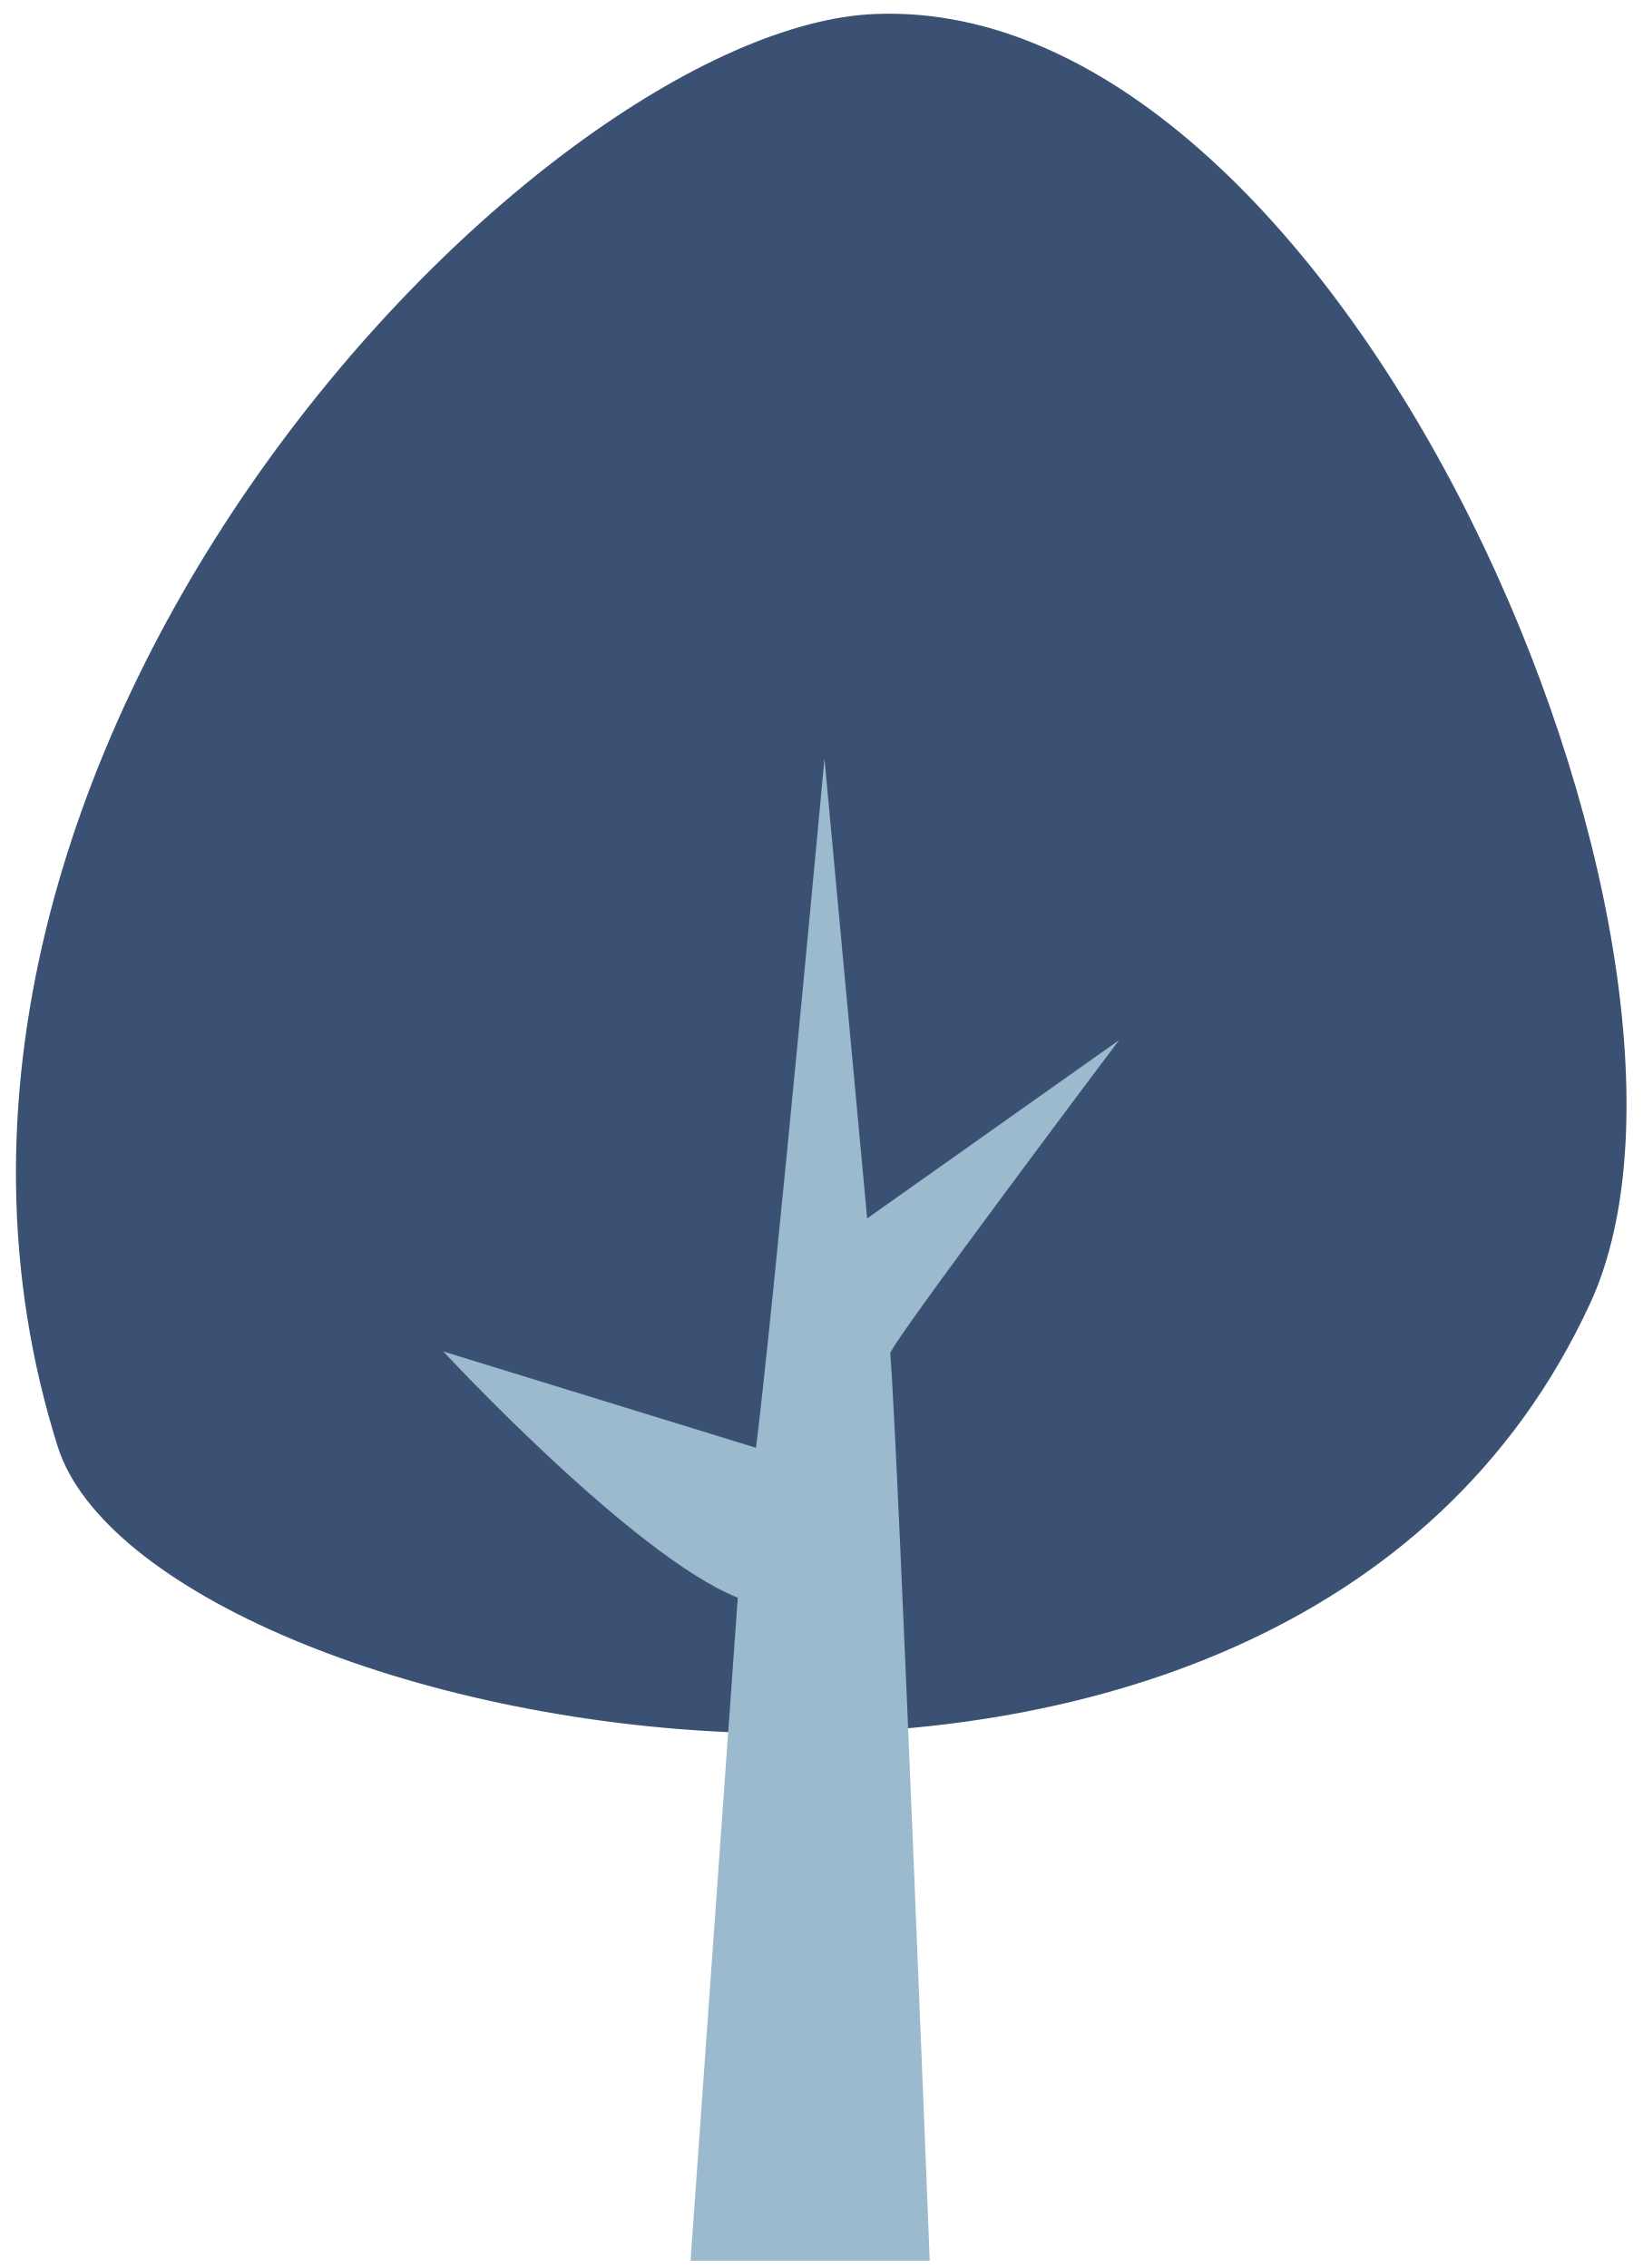
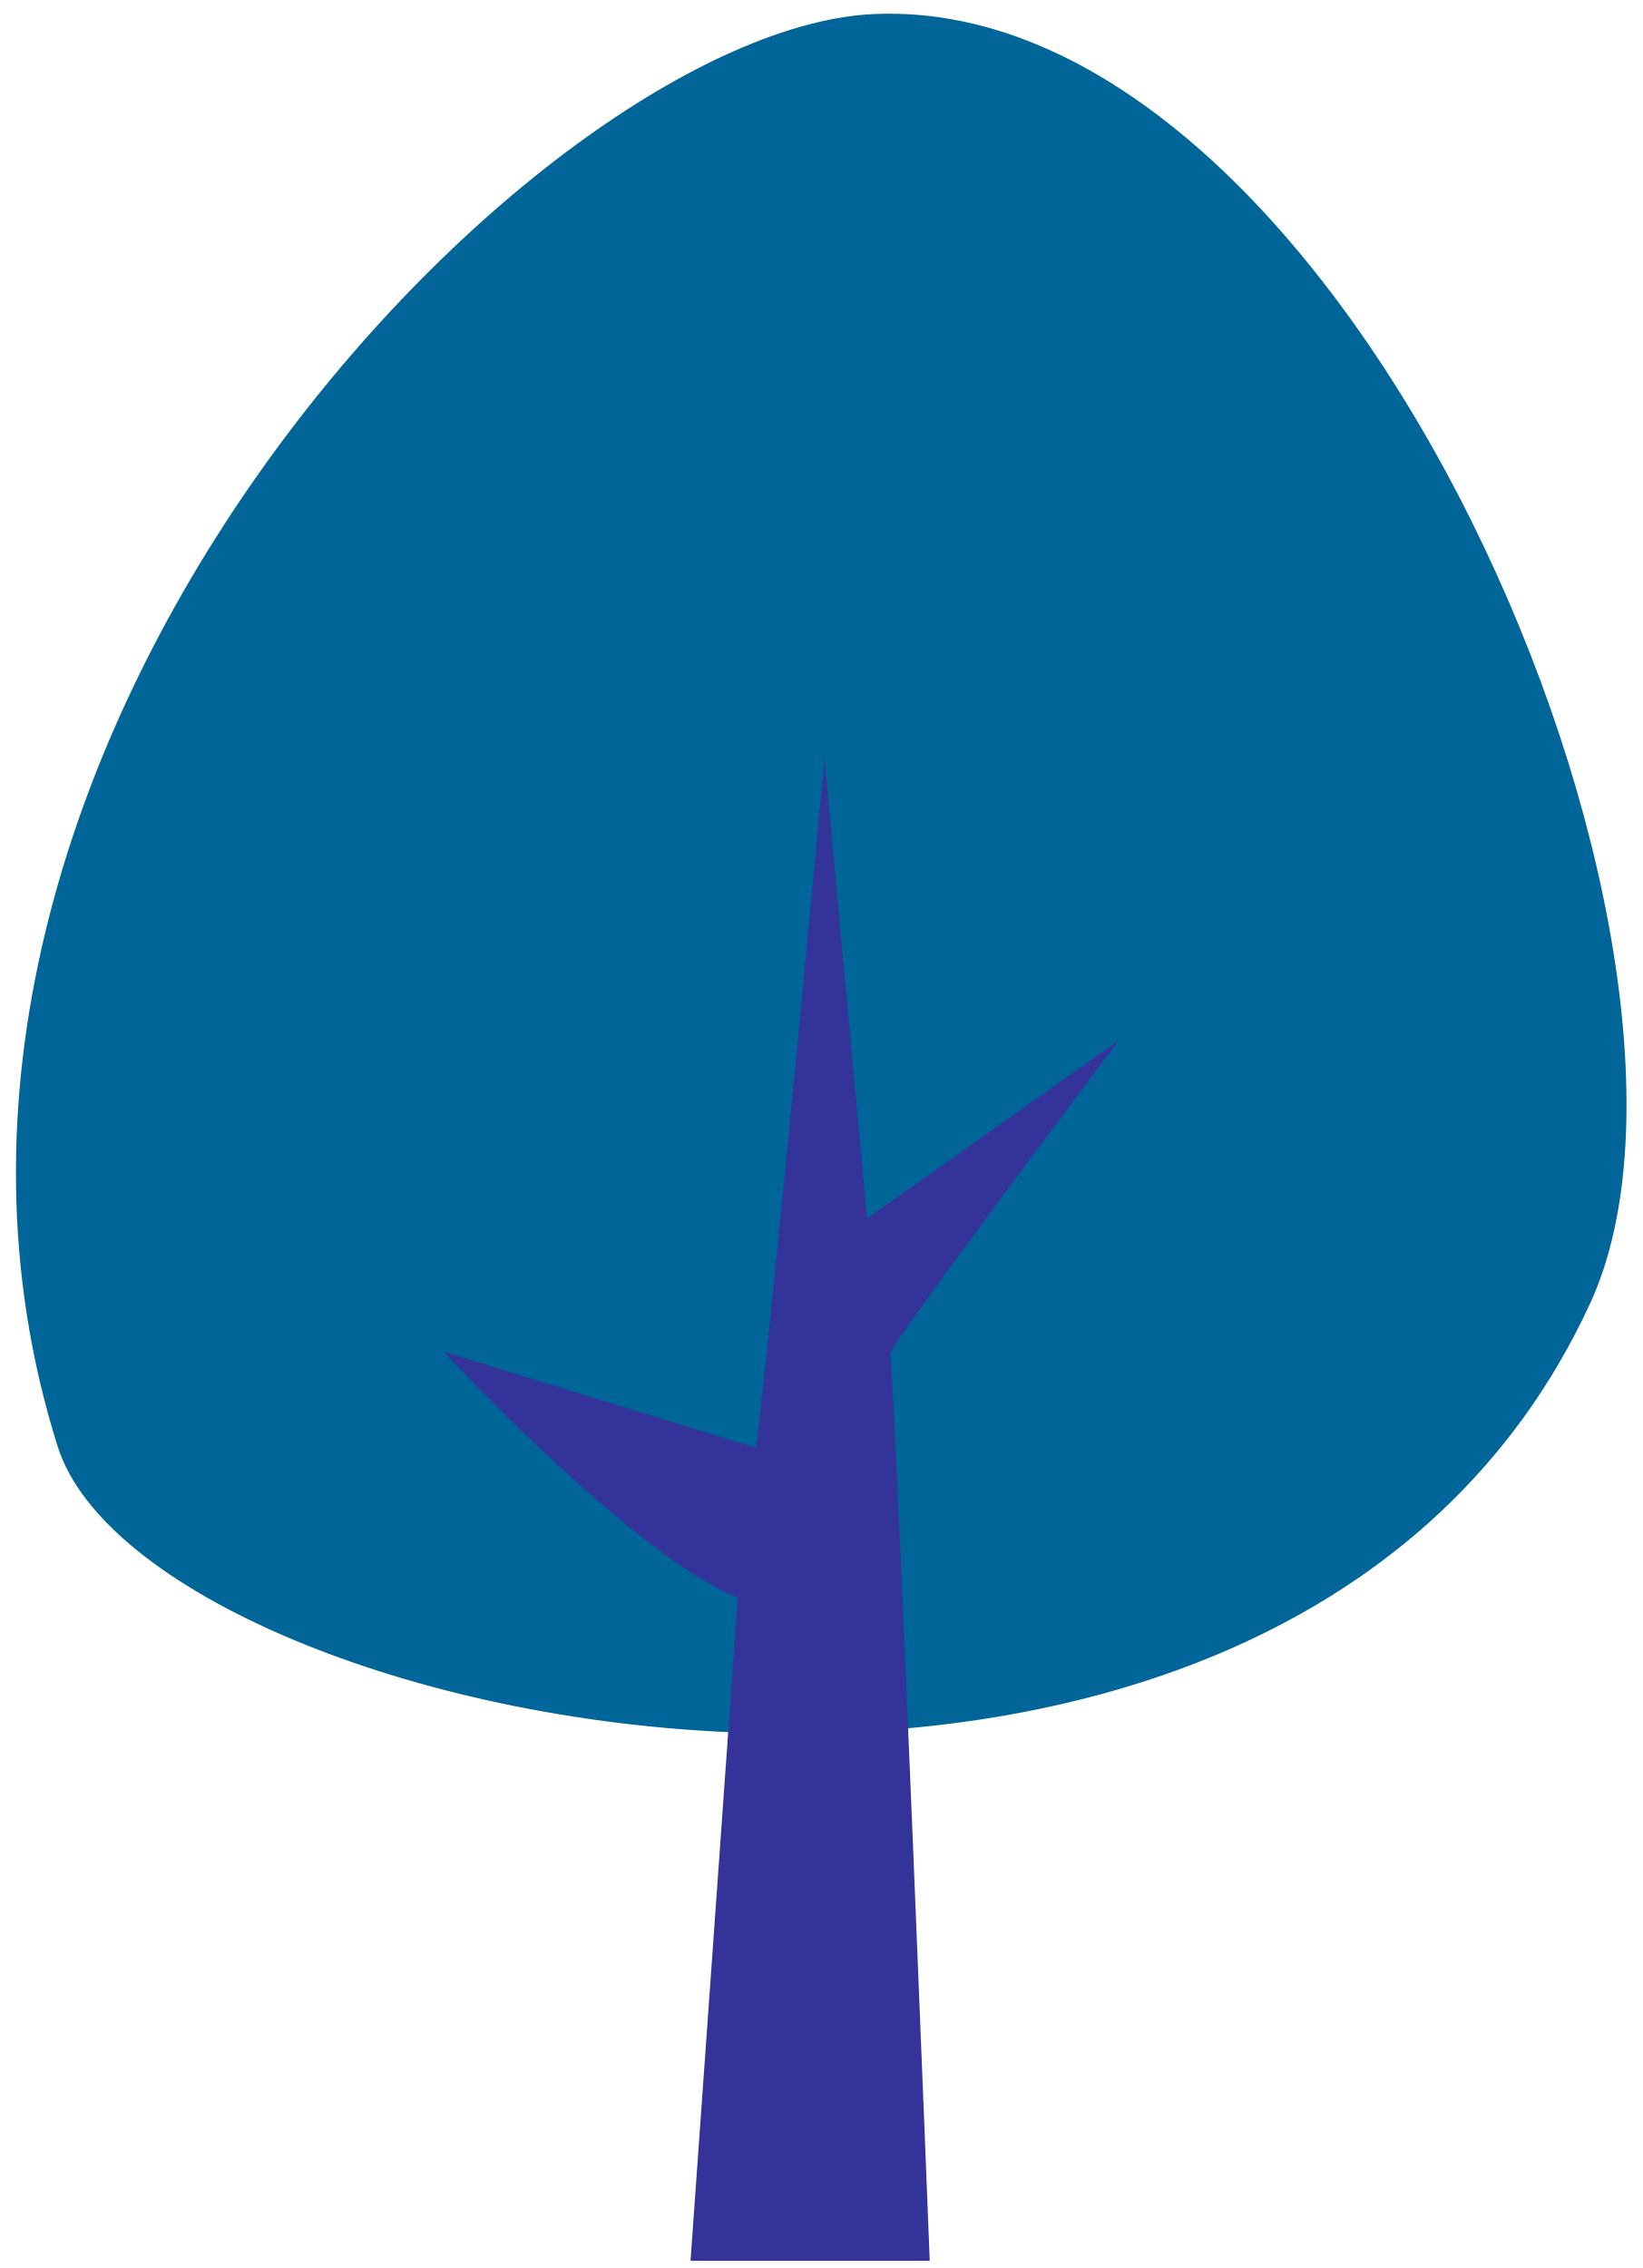
<svg xmlns="http://www.w3.org/2000/svg" id="Layer_1" version="1.1" viewBox="0 0 504 696">
  <defs>
    <style>
      .st0 {
-         fill: #9bbace;
+         fill: #069;
      }

      .st1 {
-         fill: #3b5174;
+         fill: #339;
      }
    </style>
  </defs>
-   <path class="st1" d="M17.7,443.9c27.9,88.4,376.1,160.5,470.3-44C537.6,292.1,413.7-1.8,268.4,4.3,165.3,8.6-49.6,230.4,17.7,443.9Z" />
-   <path class="st0" d="M136,414.7s58.1,62.7,90.4,75.6l-14.5,203.5h73.4s-9.7-248.7-12.1-278.5c-.2-2.5,70.2-96.1,70.2-96.1l-77.3,54.7-13.1-141.1s-15.3,165.5-21,211.5l-96.1-29.6h.1Z" />
+   <path class="st0" d="M17.7,443.9c27.9,88.4,376.1,160.5,470.3-44C537.6,292.1,413.7-1.8,268.4,4.3,165.3,8.6-49.6,230.4,17.7,443.9Z" />
+   <path class="st1" d="M136,414.7s58.1,62.7,90.4,75.6l-14.5,203.5h73.4s-9.7-248.7-12.1-278.5c-.2-2.5,70.2-96.1,70.2-96.1l-77.3,54.7-13.1-141.1s-15.3,165.5-21,211.5l-96.1-29.6h.1Z" />
</svg>
